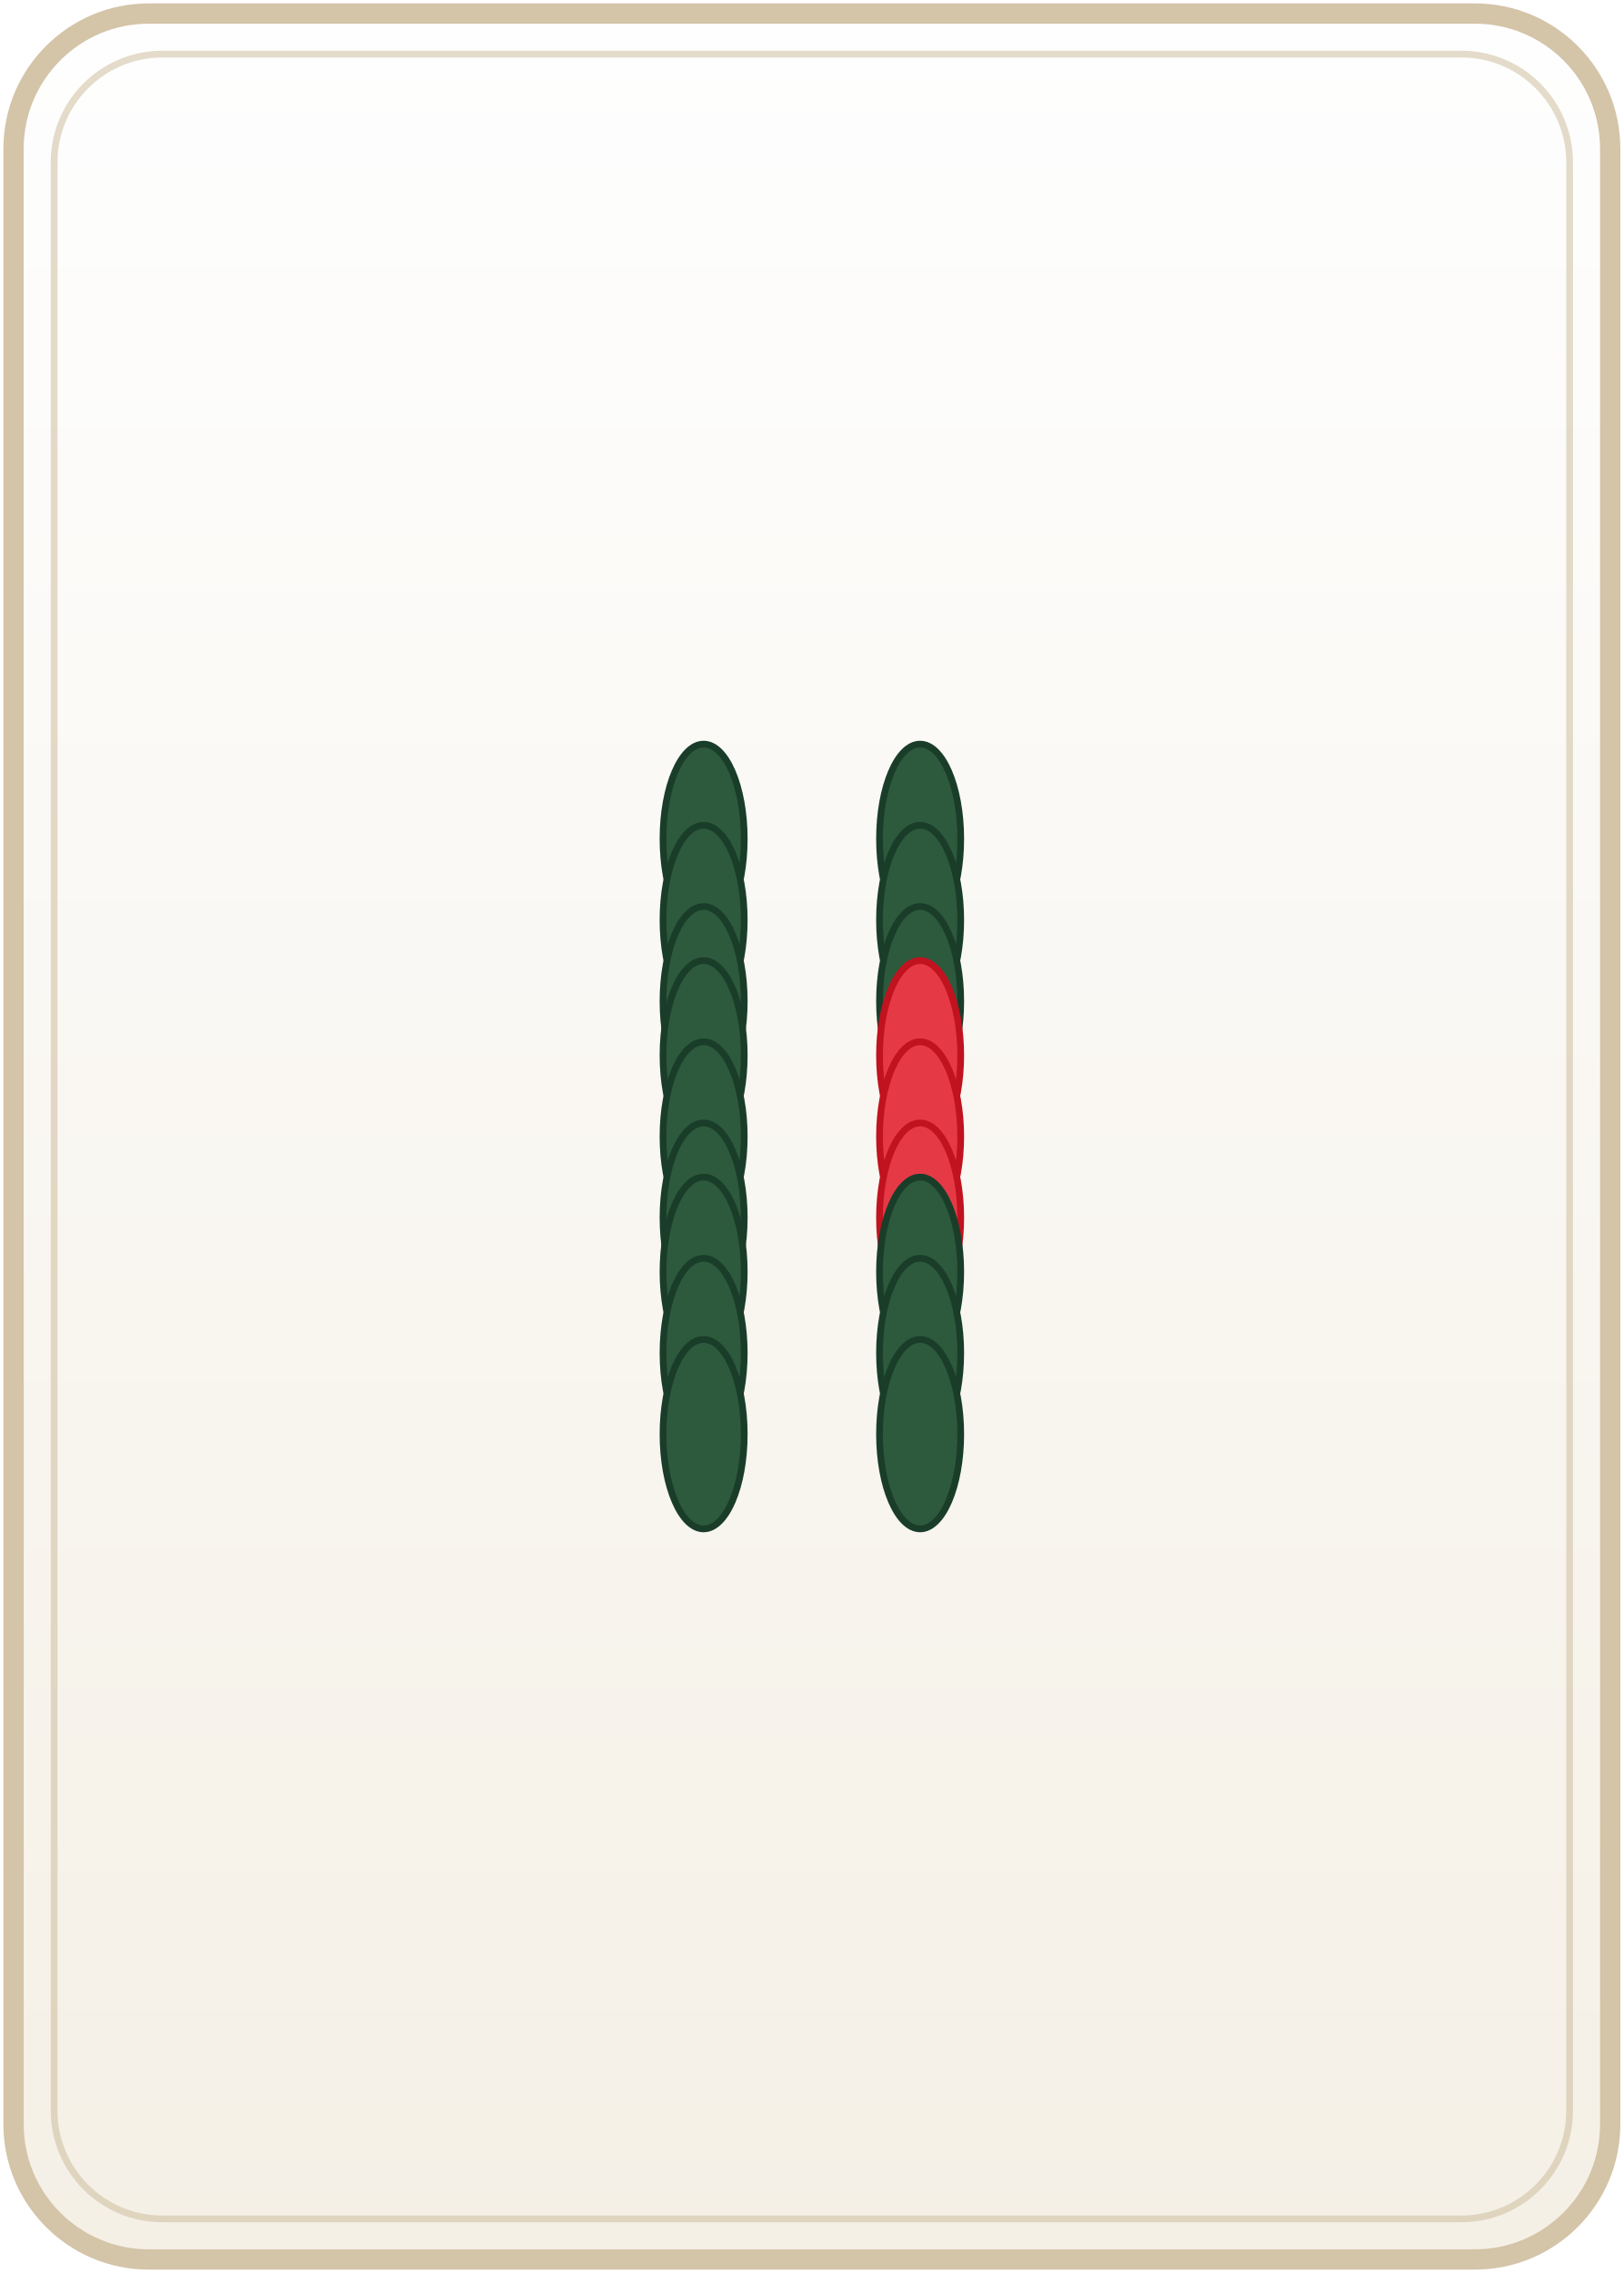
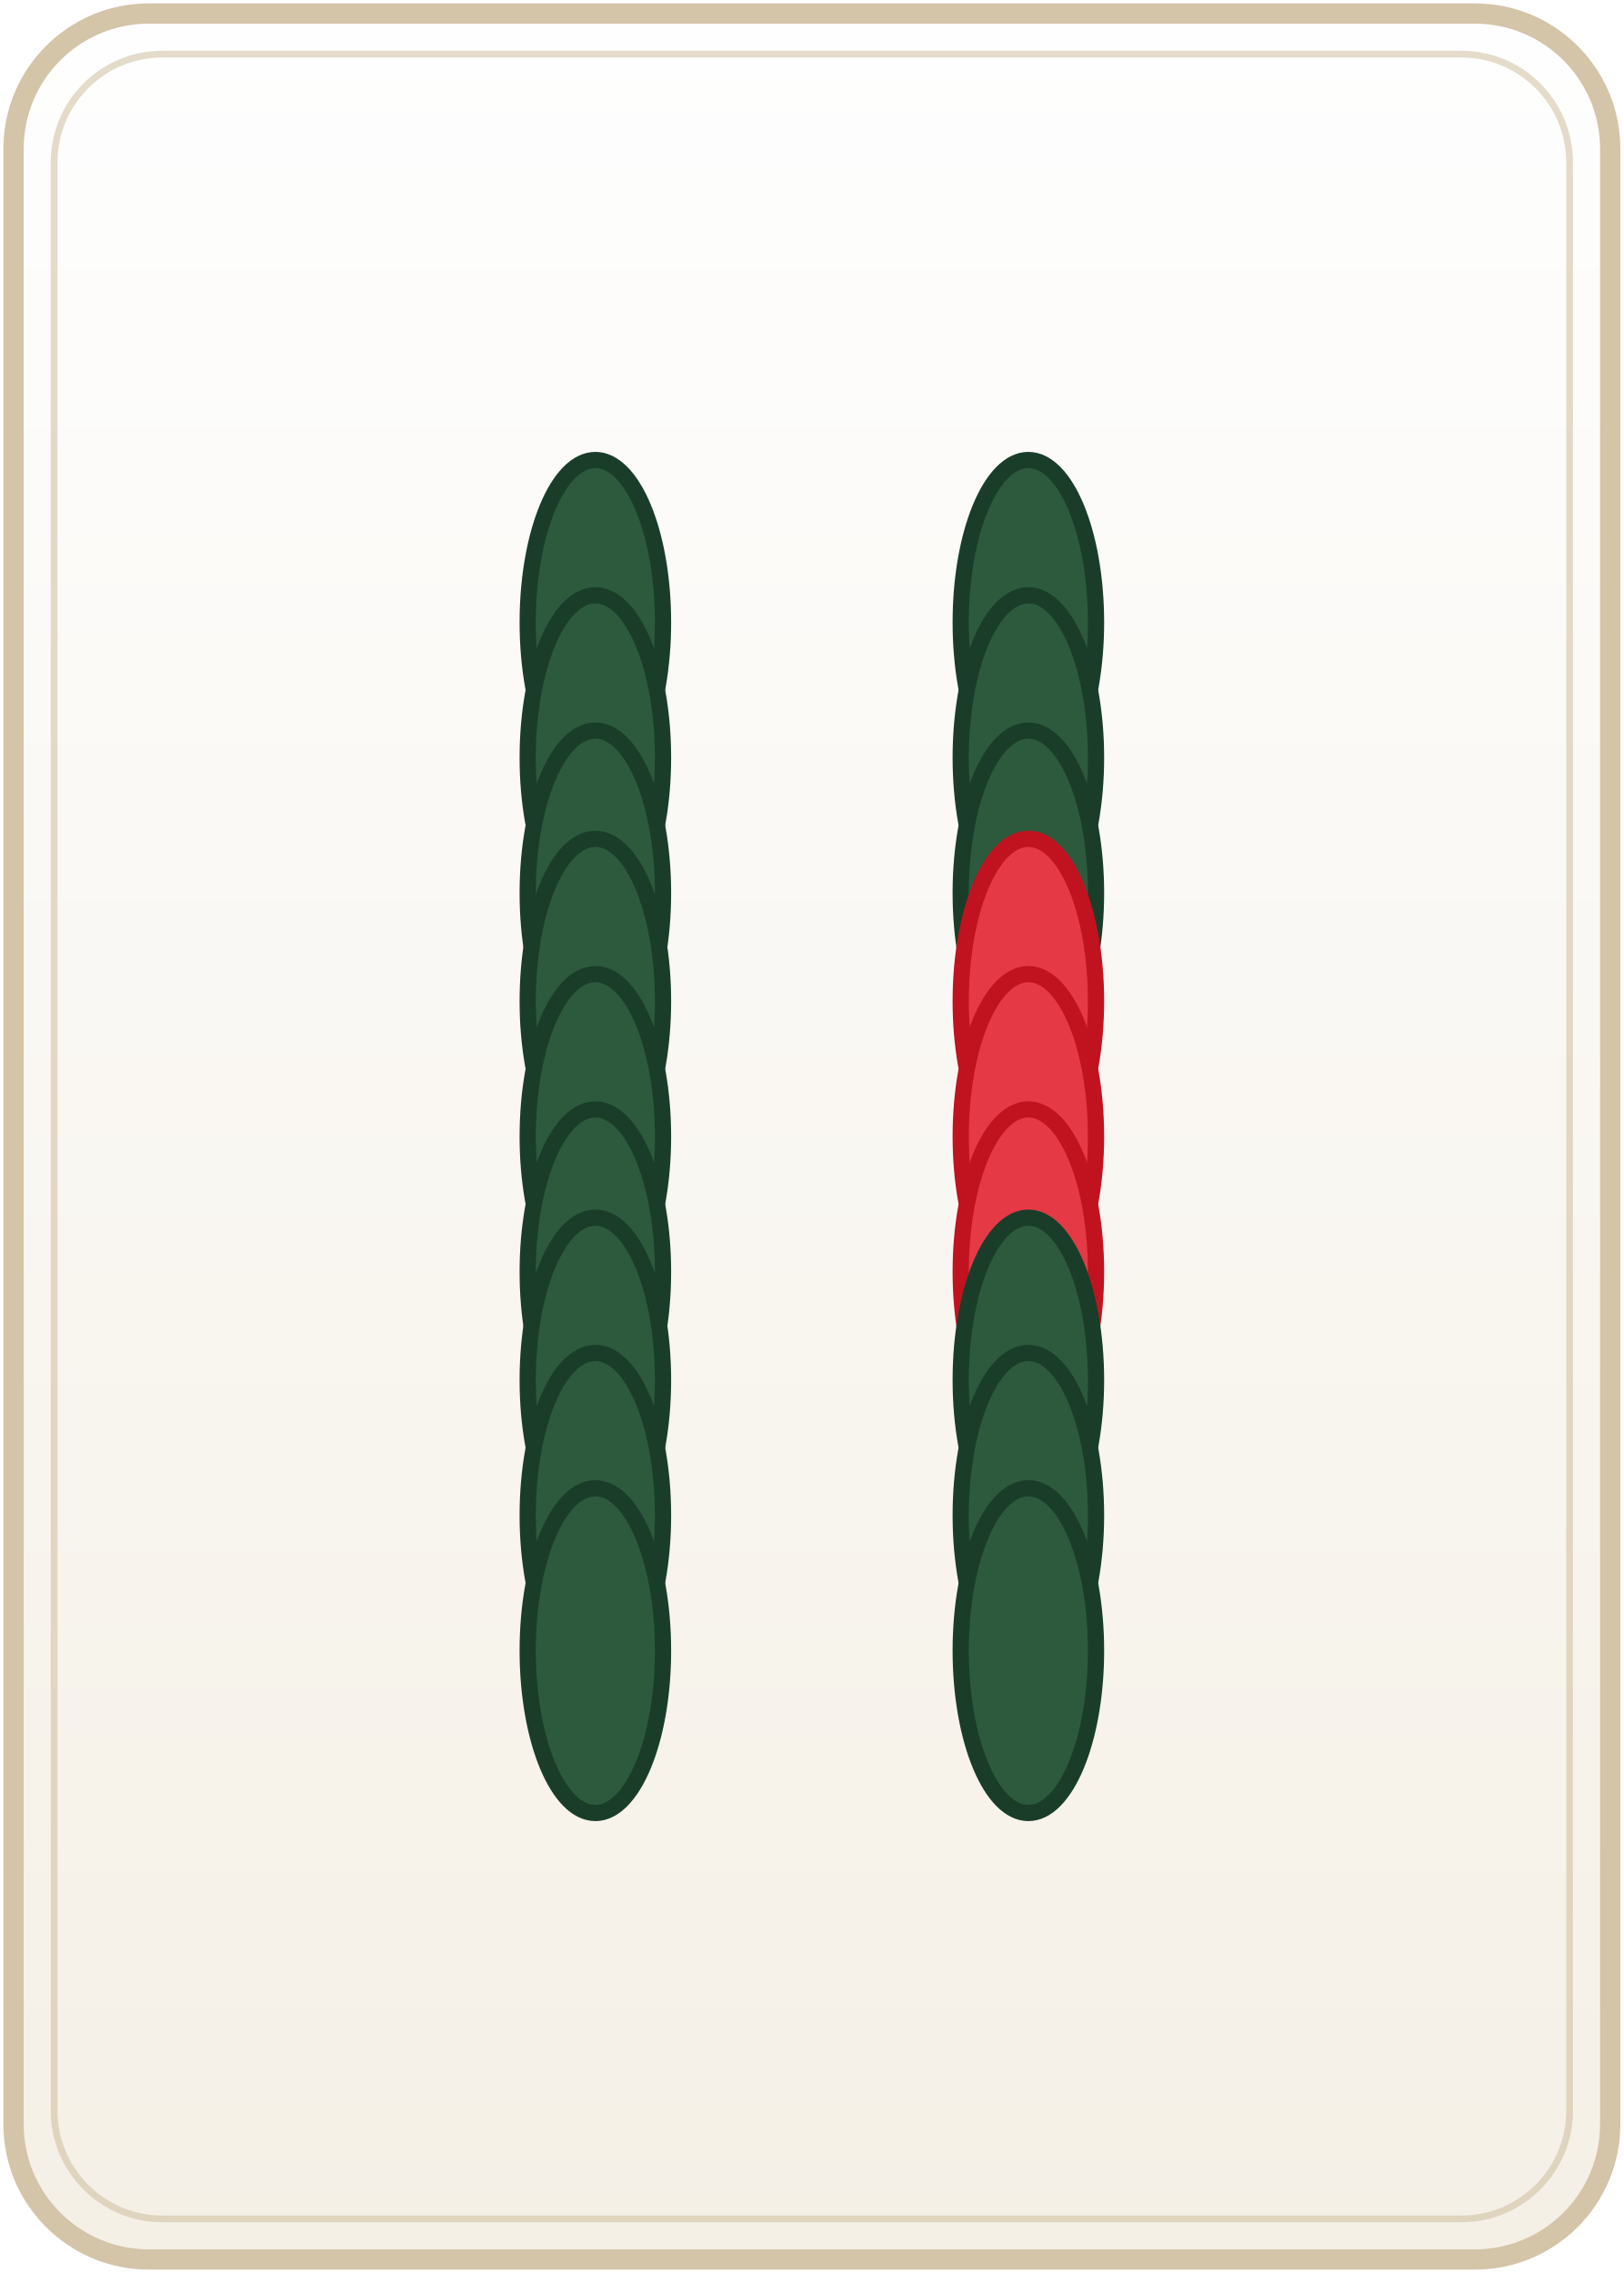
<svg xmlns="http://www.w3.org/2000/svg" width="120" height="168" viewBox="0 0 120 168">
  <defs>
    <linearGradient id="tileBg" x1="0%" y1="0%" x2="0%" y2="100%">
      <stop offset="0%" style="stop-color:#fefefe;stop-opacity:1" />
      <stop offset="100%" style="stop-color:#f5f0e6;stop-opacity:1" />
    </linearGradient>
  </defs>
  <rect x="1" y="1" width="118" height="166" rx="10" fill="url(#tileBg)" stroke="#d4c4a8" stroke-width="1.5" />
  <rect x="4" y="4" width="112" height="160" rx="8" fill="none" stroke="#c9b896" stroke-width="0.5" opacity="0.5" />
  <g transform="translate(60, 84)">
-     <g transform="translate(-8,-16)">
-       <ellipse cx="0" cy="-6" rx="3" ry="7" fill="#2d5a3d" stroke="#1a3d2a" stroke-width="0.5" />
-       <ellipse cx="0" cy="0" rx="3" ry="7" fill="#2d5a3d" stroke="#1a3d2a" stroke-width="0.5" />
-       <ellipse cx="0" cy="6" rx="3" ry="7" fill="#2d5a3d" stroke="#1a3d2a" stroke-width="0.5" />
+     <g transform="translate(-16,-28)">
+       <ellipse cx="0" cy="-10" rx="5" ry="12" fill="#2d5a3d" stroke="#1a3d2a" stroke-width="1.2" />
+       <ellipse cx="0" cy="0" rx="5" ry="12" fill="#2d5a3d" stroke="#1a3d2a" stroke-width="1.2" />
+       <ellipse cx="0" cy="10" rx="5" ry="12" fill="#2d5a3d" stroke="#1a3d2a" stroke-width="1.2" />
    </g>
-     <g transform="translate(8,-16)">
-       <ellipse cx="0" cy="-6" rx="3" ry="7" fill="#2d5a3d" stroke="#1a3d2a" stroke-width="0.5" />
-       <ellipse cx="0" cy="0" rx="3" ry="7" fill="#2d5a3d" stroke="#1a3d2a" stroke-width="0.5" />
-       <ellipse cx="0" cy="6" rx="3" ry="7" fill="#2d5a3d" stroke="#1a3d2a" stroke-width="0.5" />
+     <g transform="translate(16,-28)">
+       <ellipse cx="0" cy="-10" rx="5" ry="12" fill="#2d5a3d" stroke="#1a3d2a" stroke-width="1.2" />
+       <ellipse cx="0" cy="0" rx="5" ry="12" fill="#2d5a3d" stroke="#1a3d2a" stroke-width="1.2" />
+       <ellipse cx="0" cy="10" rx="5" ry="12" fill="#2d5a3d" stroke="#1a3d2a" stroke-width="1.2" />
    </g>
-     <g transform="translate(-8,0)">
-       <ellipse cx="0" cy="-6" rx="3" ry="7" fill="#2d5a3d" stroke="#1a3d2a" stroke-width="0.5" />
-       <ellipse cx="0" cy="0" rx="3" ry="7" fill="#2d5a3d" stroke="#1a3d2a" stroke-width="0.5" />
-       <ellipse cx="0" cy="6" rx="3" ry="7" fill="#2d5a3d" stroke="#1a3d2a" stroke-width="0.5" />
+     <g transform="translate(-16,0)">
+       <ellipse cx="0" cy="-10" rx="5" ry="12" fill="#2d5a3d" stroke="#1a3d2a" stroke-width="1.2" />
+       <ellipse cx="0" cy="0" rx="5" ry="12" fill="#2d5a3d" stroke="#1a3d2a" stroke-width="1.2" />
+       <ellipse cx="0" cy="10" rx="5" ry="12" fill="#2d5a3d" stroke="#1a3d2a" stroke-width="1.2" />
    </g>
-     <g transform="translate(8,0)">
-       <ellipse cx="0" cy="-6" rx="3" ry="7" fill="#e63946" stroke="#c1121f" stroke-width="0.5" />
-       <ellipse cx="0" cy="0" rx="3" ry="7" fill="#e63946" stroke="#c1121f" stroke-width="0.5" />
-       <ellipse cx="0" cy="6" rx="3" ry="7" fill="#e63946" stroke="#c1121f" stroke-width="0.5" />
+     <g transform="translate(16,0)">
+       <ellipse cx="0" cy="-10" rx="5" ry="12" fill="#e63946" stroke="#c1121f" stroke-width="1.2" />
+       <ellipse cx="0" cy="0" rx="5" ry="12" fill="#e63946" stroke="#c1121f" stroke-width="1.2" />
+       <ellipse cx="0" cy="10" rx="5" ry="12" fill="#e63946" stroke="#c1121f" stroke-width="1.2" />
    </g>
-     <g transform="translate(-8,16)">
-       <ellipse cx="0" cy="-6" rx="3" ry="7" fill="#2d5a3d" stroke="#1a3d2a" stroke-width="0.5" />
-       <ellipse cx="0" cy="0" rx="3" ry="7" fill="#2d5a3d" stroke="#1a3d2a" stroke-width="0.5" />
-       <ellipse cx="0" cy="6" rx="3" ry="7" fill="#2d5a3d" stroke="#1a3d2a" stroke-width="0.5" />
+     <g transform="translate(-16,28)">
+       <ellipse cx="0" cy="-10" rx="5" ry="12" fill="#2d5a3d" stroke="#1a3d2a" stroke-width="1.2" />
+       <ellipse cx="0" cy="0" rx="5" ry="12" fill="#2d5a3d" stroke="#1a3d2a" stroke-width="1.2" />
+       <ellipse cx="0" cy="10" rx="5" ry="12" fill="#2d5a3d" stroke="#1a3d2a" stroke-width="1.2" />
    </g>
-     <g transform="translate(8,16)">
-       <ellipse cx="0" cy="-6" rx="3" ry="7" fill="#2d5a3d" stroke="#1a3d2a" stroke-width="0.5" />
-       <ellipse cx="0" cy="0" rx="3" ry="7" fill="#2d5a3d" stroke="#1a3d2a" stroke-width="0.5" />
-       <ellipse cx="0" cy="6" rx="3" ry="7" fill="#2d5a3d" stroke="#1a3d2a" stroke-width="0.5" />
+     <g transform="translate(16,28)">
+       <ellipse cx="0" cy="-10" rx="5" ry="12" fill="#2d5a3d" stroke="#1a3d2a" stroke-width="1.2" />
+       <ellipse cx="0" cy="0" rx="5" ry="12" fill="#2d5a3d" stroke="#1a3d2a" stroke-width="1.2" />
+       <ellipse cx="0" cy="10" rx="5" ry="12" fill="#2d5a3d" stroke="#1a3d2a" stroke-width="1.2" />
    </g>
  </g>
</svg>
